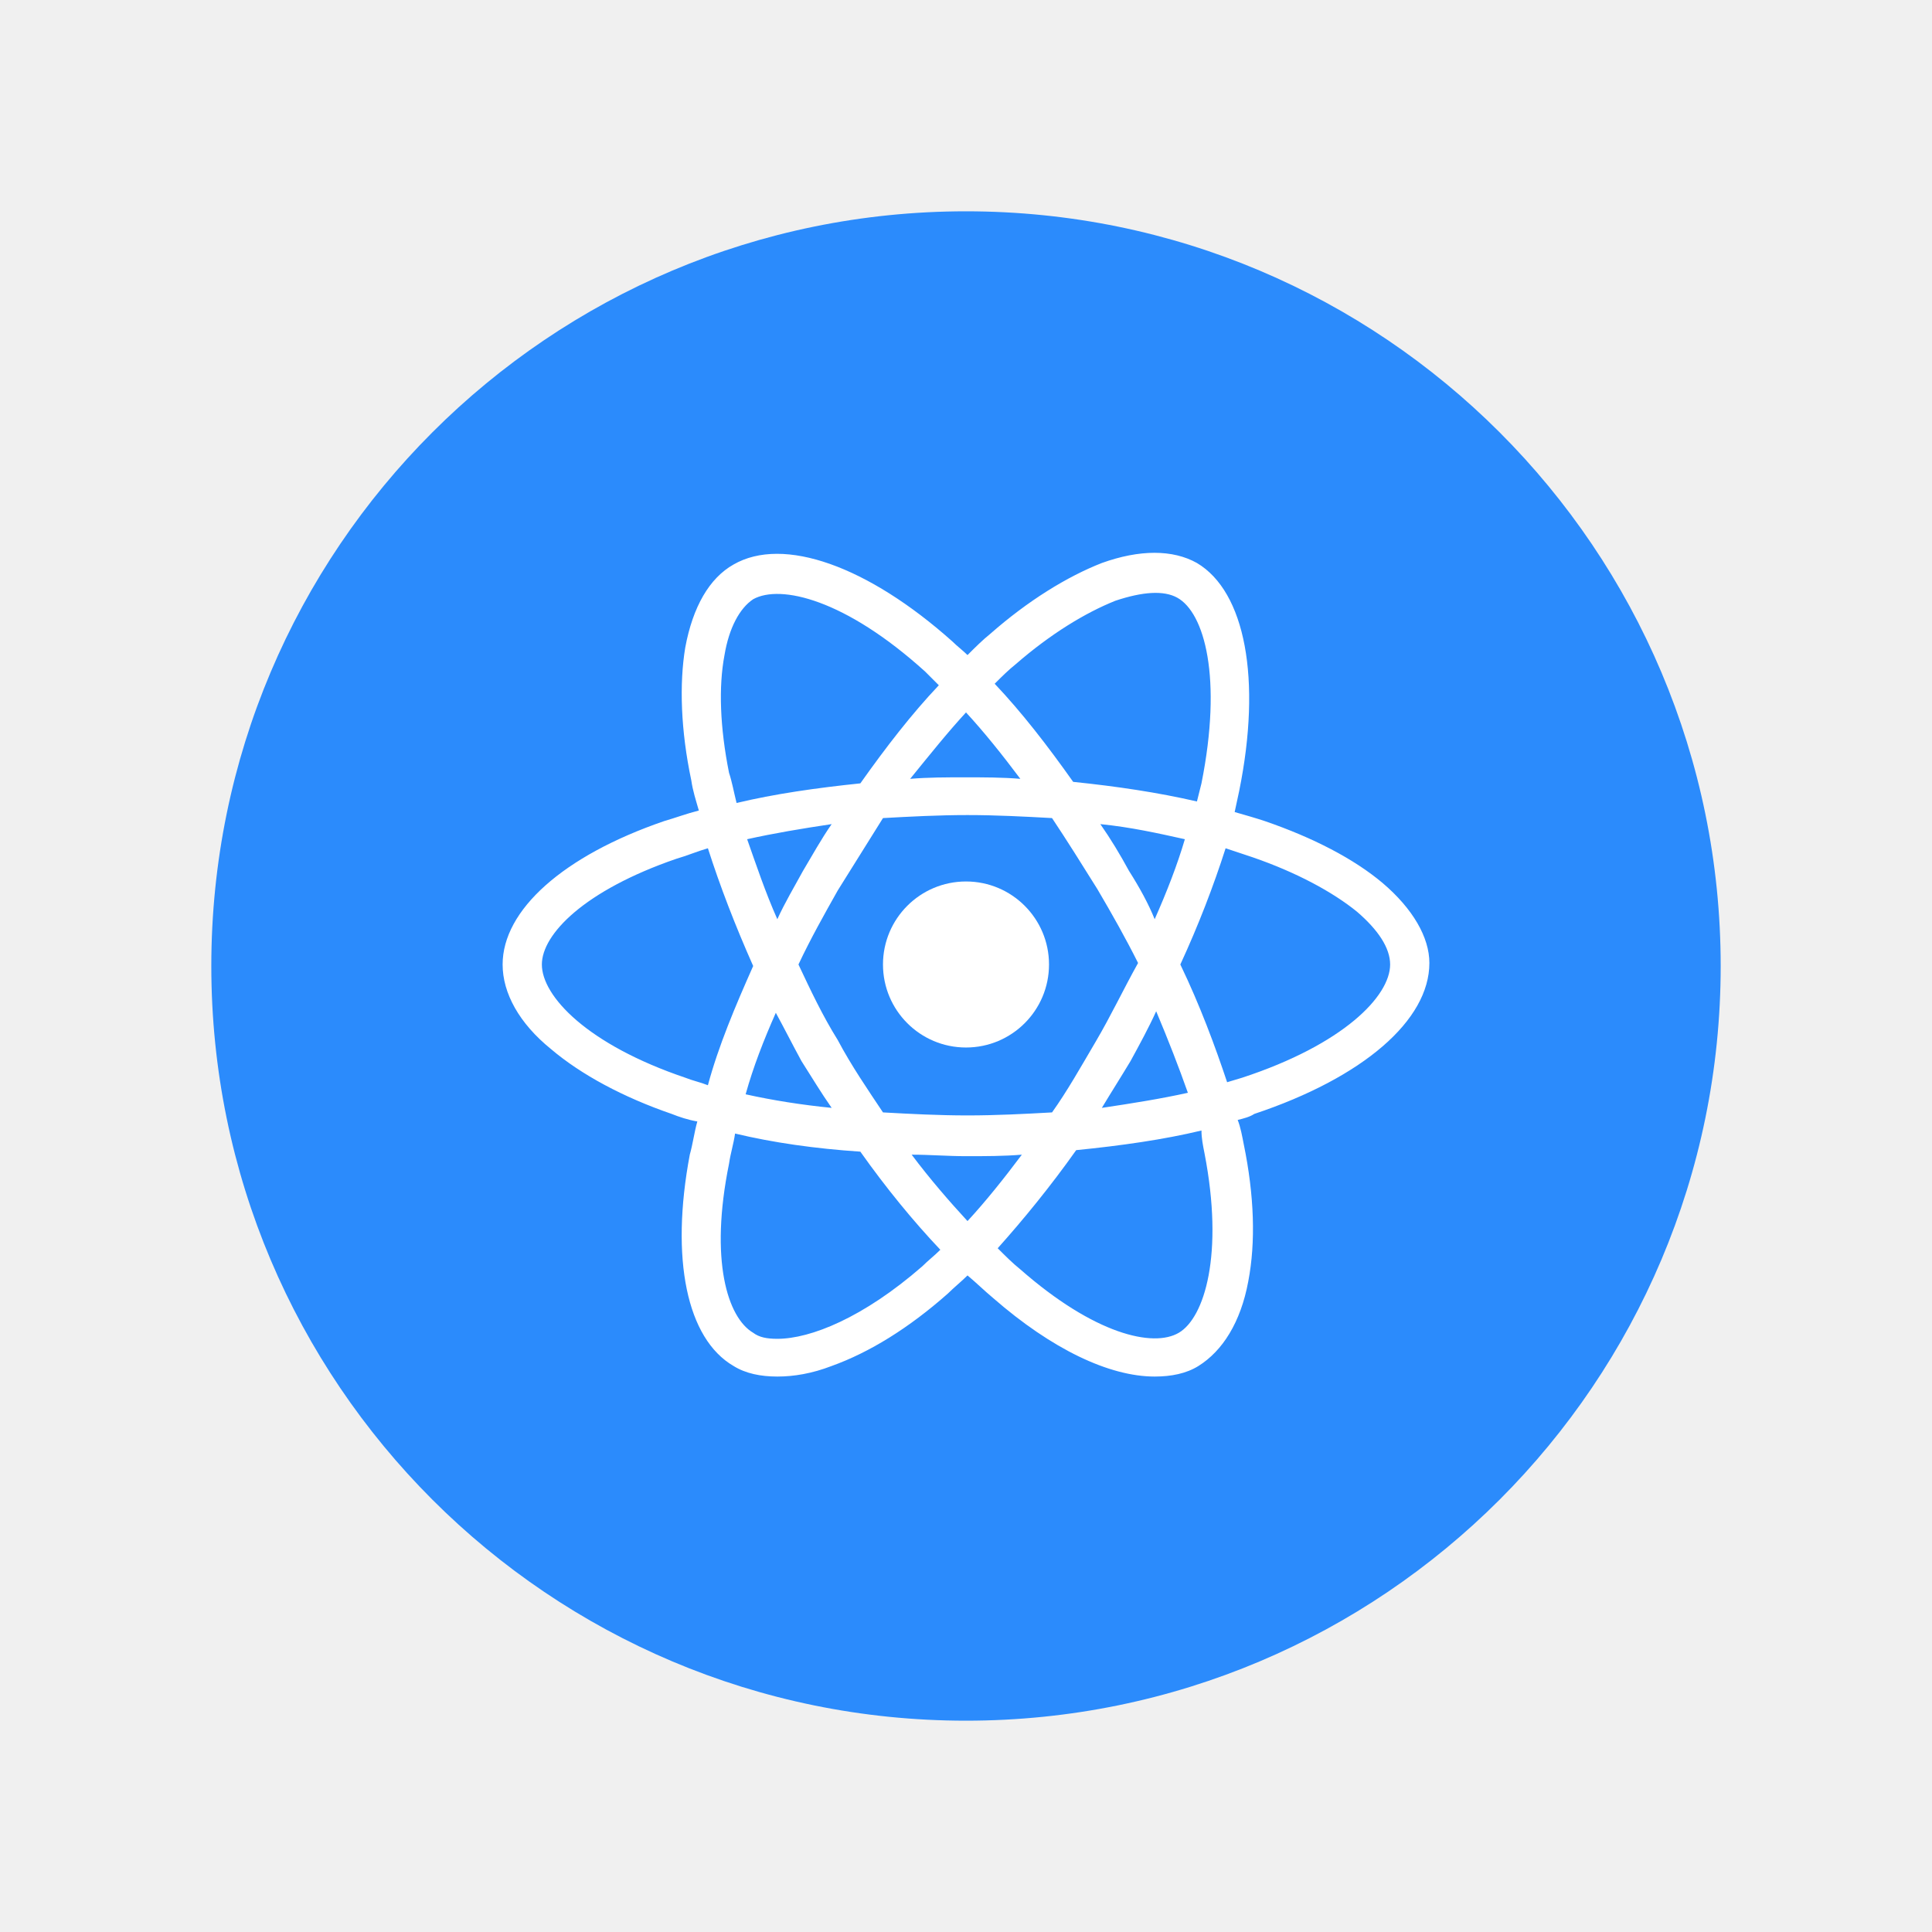
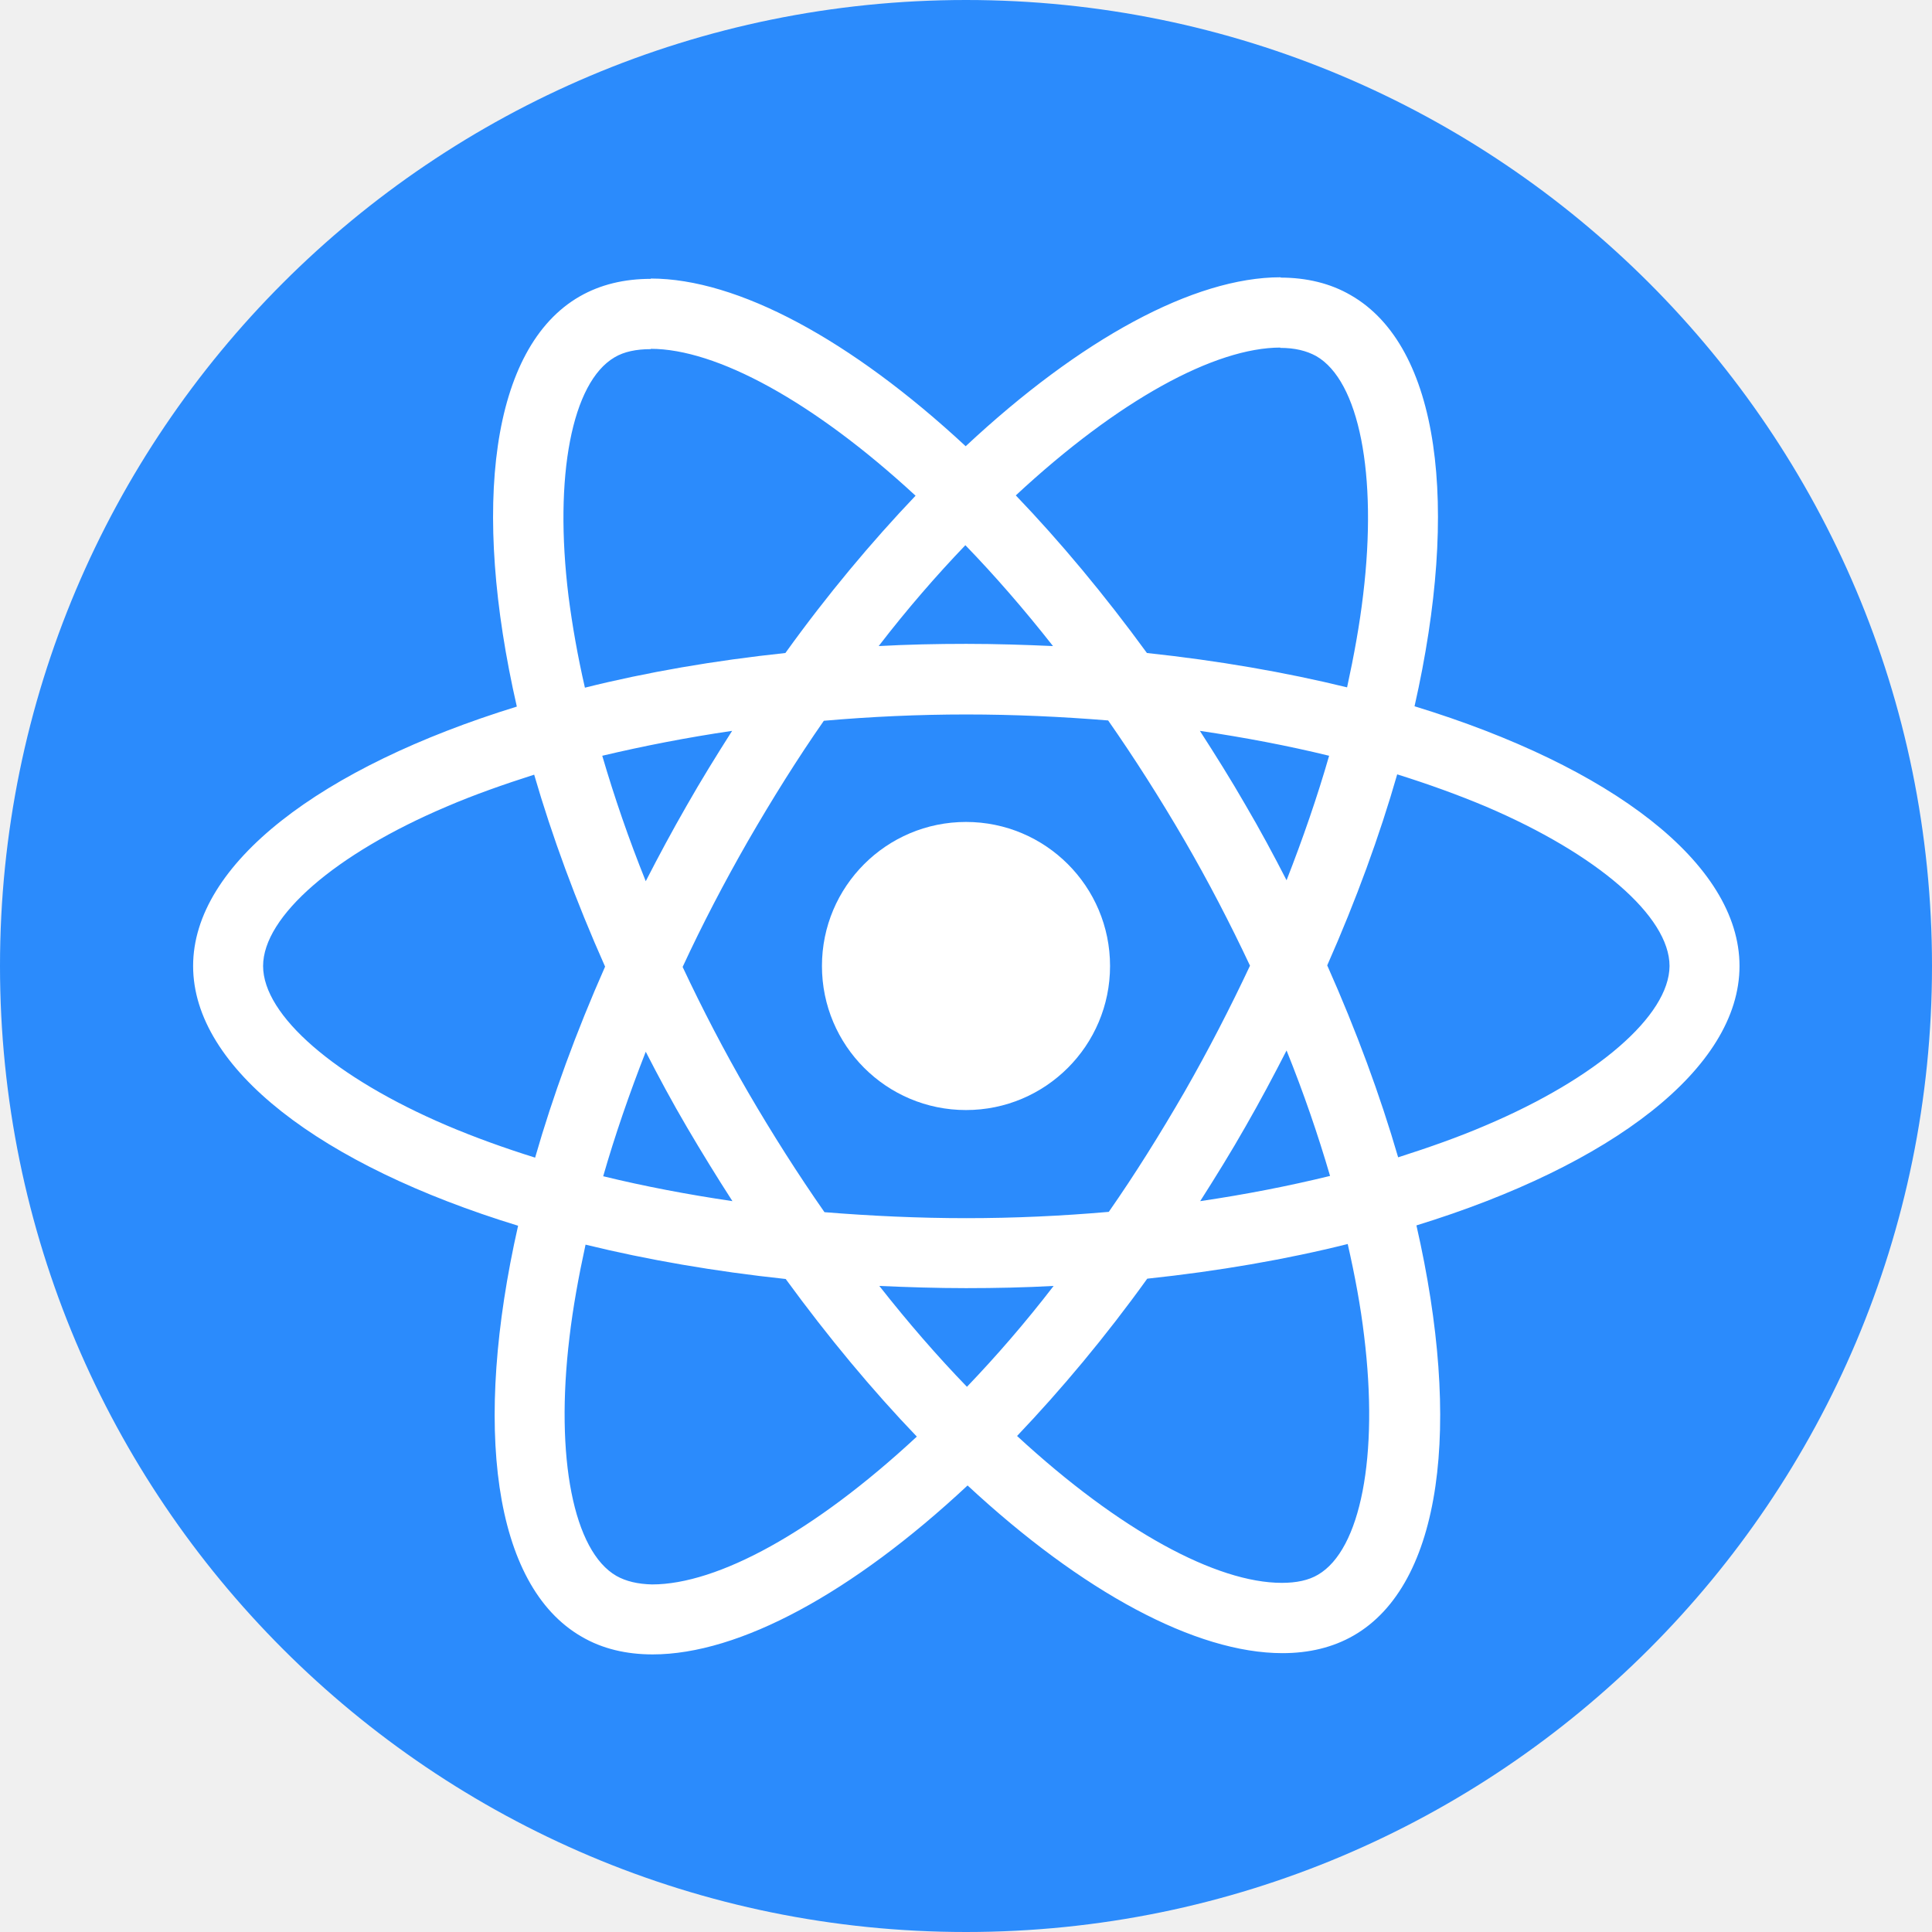
- <svg xmlns="http://www.w3.org/2000/svg" id="Lager_1" style="enable-background:new 0 0 128 128;" version="1.1" viewBox="0 0 128 128" xml:space="preserve">
-   <style type="text/css">
- 	.st0{fill:#2b8bfc;}
- 	.st1{fill:#ffffff;}
- </style>
-   <g>
-     <g>
-       <g>
-         <g>
-           <circle class="st0" cx="64" cy="64" r="50" fill="#2b8bfc" />
-         </g>
-       </g>
+ <svg xmlns="http://www.w3.org/2000/svg" version="1.1" id="svg2" width="1388.475" height="1388.475" viewBox="0 0 1388.475 1388.475">
+   <defs id="defs6" fill="#000000" />
+   <g id="g8">
+     <circle style="fill:#2b8bfc;stroke:none;stroke-width:6;fill-opacity:1" id="path849" cx="694.237" cy="694.237" r="694.237" />
+     <g transform="matrix(2.265294,0,0,2.265294,-259.225,22.5776)" id="g10" style="fill:#ffffff">
+       <path id="path2" d="m 666.3,296.5 c 0,-32.5 -40.7,-63.3 -103.1,-82.4 14.4,-63.6 8,-114.2 -20.2,-130.4 -6.5,-3.8 -14.1,-5.6 -22.4,-5.6 v 22.3 c 4.6,0 8.3,0.9 11.4,2.6 13.6,7.8 19.5,37.5 14.9,75.7 -1.1,9.4 -2.9,19.3 -5.1,29.4 -19.6,-4.8 -41,-8.5 -63.5,-10.9 -13.5,-18.5 -27.5,-35.3 -41.6,-50 32.6,-30.3 63.2,-46.9 84,-46.9 V 78 c 0,0 0,0 0,0 -27.5,0 -63.5,19.6 -99.9,53.6 C 384.4,97.8 348.4,78.4 320.9,78.4 v 22.3 c 20.7,0 51.4,16.5 84,46.6 -14,14.7 -28,31.4 -41.3,49.9 -22.6,2.4 -44,6.1 -63.6,11 -2.3,-10 -4,-19.7 -5.2,-29 -4.7,-38.2 1.1,-67.9 14.6,-75.8 3,-1.8 6.9,-2.6 11.5,-2.6 V 78.5 c 0,0 0,0 0,0 -8.4,0 -16,1.8 -22.6,5.6 -28.1,16.2 -34.4,66.7 -19.9,130.1 -62.2,19.2 -102.7,49.9 -102.7,82.3 0,32.5 40.7,63.3 103.1,82.4 -14.4,63.6 -8,114.2 20.2,130.4 6.5,3.8 14.1,5.6 22.5,5.6 27.5,0 63.5,-19.6 99.9,-53.6 36.4,33.8 72.4,53.2 99.9,53.2 8.4,0 16,-1.8 22.6,-5.6 28.1,-16.2 34.4,-66.7 19.9,-130.1 62,-19.1 102.5,-49.9 102.5,-82.3 z M 536.1,229.8 c -3.7,12.9 -8.3,26.2 -13.5,39.5 -4.1,-8 -8.4,-16 -13.1,-24 -4.6,-8 -9.5,-15.8 -14.4,-23.4 14.2,2.1 27.9,4.7 41,7.9 z m -45.8,106.5 c -7.8,13.5 -15.8,26.3 -24.1,38.2 -14.9,1.3 -30,2 -45.2,2 -15.1,0 -30.2,-0.7 -45,-1.9 -8.3,-11.9 -16.4,-24.6 -24.2,-38 -7.6,-13.1 -14.5,-26.4 -20.8,-39.8 6.2,-13.4 13.2,-26.8 20.7,-39.9 7.8,-13.5 15.8,-26.3 24.1,-38.2 14.9,-1.3 30,-2 45.2,-2 15.1,0 30.2,0.7 45,1.9 8.3,11.9 16.4,24.6 24.2,38 7.6,13.1 14.5,26.4 20.8,39.8 -6.3,13.4 -13.2,26.8 -20.7,39.9 z m 32.3,-13 c 5.4,13.4 10,26.8 13.8,39.8 -13.1,3.2 -26.9,5.9 -41.2,8 4.9,-7.7 9.8,-15.6 14.4,-23.7 4.6,-8 8.9,-16.1 13,-24.1 z M 421.2,430 c -9.3,-9.6 -18.6,-20.3 -27.8,-32 9,0.4 18.2,0.7 27.5,0.7 9.4,0 18.7,-0.2 27.8,-0.7 -9,11.7 -18.3,22.4 -27.5,32 z m -74.4,-58.9 c -14.2,-2.1 -27.9,-4.7 -41,-7.9 3.7,-12.9 8.3,-26.2 13.5,-39.5 4.1,8 8.4,16 13.1,24 4.7,8 9.5,15.8 14.4,23.4 z M 420.7,163 c 9.3,9.6 18.6,20.3 27.8,32 -9,-0.4 -18.2,-0.7 -27.5,-0.7 -9.4,0 -18.7,0.2 -27.8,0.7 9,-11.7 18.3,-22.4 27.5,-32 z m -74,58.9 c -4.9,7.7 -9.8,15.6 -14.4,23.7 -4.6,8 -8.9,16 -13,24 -5.4,-13.4 -10,-26.8 -13.8,-39.8 13.1,-3.1 26.9,-5.8 41.2,-7.9 z m -90.5,125.2 c -35.4,-15.1 -58.3,-34.9 -58.3,-50.6 0,-15.7 22.9,-35.6 58.3,-50.6 8.6,-3.7 18,-7 27.7,-10.1 5.7,19.6 13.2,40 22.5,60.9 -9.2,20.8 -16.6,41.1 -22.2,60.6 -9.9,-3.1 -19.3,-6.5 -28,-10.2 z M 310,490 c -13.6,-7.8 -19.5,-37.5 -14.9,-75.7 1.1,-9.4 2.9,-19.3 5.1,-29.4 19.6,4.8 41,8.5 63.5,10.9 13.5,18.5 27.5,35.3 41.6,50 -32.6,30.3 -63.2,46.9 -84,46.9 -4.5,-0.1 -8.3,-1 -11.3,-2.7 z m 237.2,-76.2 c 4.7,38.2 -1.1,67.9 -14.6,75.8 -3,1.8 -6.9,2.6 -11.5,2.6 -20.7,0 -51.4,-16.5 -84,-46.6 14,-14.7 28,-31.4 41.3,-49.9 22.6,-2.4 44,-6.1 63.6,-11 2.3,10.1 4.1,19.8 5.2,29.1 z m 38.5,-66.7 c -8.6,3.7 -18,7 -27.7,10.1 -5.7,-19.6 -13.2,-40 -22.5,-60.9 9.2,-20.8 16.6,-41.1 22.2,-60.6 9.9,3.1 19.3,6.5 28.1,10.2 35.4,15.1 58.3,34.9 58.3,50.6 -0.1,15.7 -23,35.6 -58.4,50.6 z" fill="#2b8bfc" style="fill:#ffffff" />
+       <polygon id="polygon4" points="" fill="#2b8bfc" style="fill:#ffffff" />
+       <circle id="circle6" r="45.7" cy="296.5" cx="420.9" fill="#2b8bfc" style="fill:#ffffff" />
+       <polygon id="polygon8" points="" fill="#2b8bfc" style="fill:#ffffff" />
    </g>
  </g>
-   <g>
-     <circle class="st1" cx="64" cy="63.9" r="5.5" fill="#2b8bfc" />
-     <path class="st1" d="M91.6,58.5c-1.9-1.6-4.6-3-7.8-4.1c-0.6-0.2-1.3-0.4-2-0.6c0.1-0.5,0.2-0.9,0.3-1.4c1.5-7.4,0.4-13.2-2.8-15.1   c-1.6-0.9-3.8-0.9-6.3,0c-2.3,0.9-4.9,2.5-7.4,4.7c-0.5,0.4-1,0.9-1.5,1.4c-0.3-0.3-0.7-0.6-1-0.9c-5.6-5-11.2-7-14.5-5.1   c-1.6,0.9-2.7,2.8-3.2,5.5c-0.4,2.4-0.3,5.5,0.4,8.8c0.1,0.7,0.3,1.3,0.5,2c-0.8,0.2-1.6,0.5-2.3,0.7c-6.7,2.3-10.7,5.9-10.7,9.5   c0,1.9,1.1,3.9,3.2,5.6c2,1.7,4.8,3.2,8,4.3c0.5,0.2,1.1,0.4,1.7,0.5c-0.2,0.7-0.3,1.5-0.5,2.2c-1.3,6.9-0.2,12.2,2.9,14   c0.8,0.5,1.8,0.7,2.9,0.7c1.1,0,2.3-0.2,3.6-0.7c2.5-0.9,5.1-2.5,7.7-4.8c0.4-0.4,0.9-0.8,1.3-1.2c0.6,0.5,1.1,1,1.7,1.5   c3.9,3.4,7.7,5.2,10.7,5.2c1.1,0,2.1-0.2,2.9-0.7c1.6-1,2.8-2.9,3.3-5.6c0.5-2.6,0.4-5.7-0.3-9.1c-0.1-0.5-0.2-1.1-0.4-1.6   c0.4-0.1,0.8-0.2,1.1-0.4c7.2-2.4,11.6-6.2,11.6-10C94.7,62.1,93.6,60.2,91.6,58.5z M73.9,39.8c1.8-0.6,3.2-0.7,4.1-0.2   c1.8,1,3,5.3,1.6,12.3c-0.1,0.4-0.2,0.8-0.3,1.2c-2.6-0.6-5.3-1-8.2-1.3c-1.7-2.4-3.4-4.6-5.2-6.5c0.5-0.5,0.9-0.9,1.4-1.3   C69.6,42,71.9,40.6,73.9,39.8z M72.6,69c-1,1.7-1.9,3.3-2.9,4.7c-1.8,0.1-3.7,0.2-5.6,0.2c-1.9,0-3.8-0.1-5.6-0.2   c-1-1.5-2.1-3.1-3-4.8c-1-1.6-1.8-3.3-2.6-5c0.8-1.7,1.7-3.3,2.6-4.9l0,0c1-1.6,2-3.2,3-4.8c1.8-0.1,3.7-0.2,5.6-0.2   c1.9,0,3.8,0.1,5.6,0.2c1,1.5,2,3.1,3,4.7c1,1.7,1.9,3.3,2.7,4.9C74.4,65.6,73.6,67.3,72.6,69z M76.6,67c0.8,1.9,1.5,3.7,2.1,5.4   c-1.8,0.4-3.7,0.7-5.7,1c0.6-1,1.3-2.1,1.9-3.1C75.5,69.2,76.1,68.1,76.6,67z M64.1,80.9c-1.2-1.3-2.5-2.8-3.7-4.4   c1.2,0,2.4,0.1,3.6,0.1c1.3,0,2.5,0,3.7-0.1C66.5,78.1,65.3,79.6,64.1,80.9z M55.1,73.4c-2-0.2-3.9-0.5-5.7-0.9   c0.5-1.8,1.2-3.6,2-5.4c0.6,1.1,1.1,2.1,1.7,3.2C53.8,71.4,54.4,72.4,55.1,73.4z M53.2,57.7c-0.6,1.1-1.2,2.1-1.7,3.2   c-0.8-1.8-1.4-3.6-2-5.3c1.8-0.4,3.6-0.7,5.6-1C54.4,55.6,53.8,56.7,53.2,57.7z M64,47.2c1.2,1.3,2.4,2.8,3.6,4.4   c-1.2-0.1-2.4-0.1-3.7-0.1c-1.2,0-2.4,0-3.6,0.1C61.6,50,62.8,48.5,64,47.2z M74.8,57.7c-0.6-1.1-1.2-2.1-1.9-3.1   c2,0.2,3.8,0.6,5.6,1c-0.5,1.7-1.2,3.5-2,5.3C76.1,59.9,75.5,58.8,74.8,57.7z M48.3,51.2c-0.6-3-0.7-5.7-0.3-7.8   c0.3-1.8,1-3.1,1.9-3.7c1.8-1,6.1,0,11.4,4.8c0.3,0.3,0.6,0.6,0.9,0.9c-1.8,1.9-3.5,4.1-5.2,6.5c-2.9,0.3-5.7,0.7-8.2,1.3   C48.6,52.4,48.5,51.8,48.3,51.2z M45.4,71.4c-6.5-2.2-9.5-5.4-9.5-7.5c0-2,2.8-4.9,8.9-7c0.7-0.2,1.4-0.5,2.1-0.7   c0.8,2.5,1.8,5.1,3,7.8c-1.2,2.7-2.3,5.3-3,7.9C46.4,71.7,45.9,71.6,45.4,71.4z M51.5,88.7c-0.7,0-1.2-0.1-1.6-0.4   c-1.7-1-2.9-4.8-1.6-11.2c0.1-0.7,0.3-1.3,0.4-2c2.5,0.6,5.3,1,8.3,1.2c1.7,2.4,3.5,4.6,5.3,6.5c-0.4,0.4-0.8,0.7-1.2,1.1   C57.2,87.3,53.7,88.7,51.5,88.7z M79.8,76.4c1.3,6.7,0,10.9-1.7,11.9c-1.7,1-5.6,0.1-10.5-4.2c-0.5-0.4-1-0.9-1.5-1.4   c1.7-1.9,3.5-4.1,5.2-6.5c3-0.3,5.8-0.7,8.3-1.3C79.6,75.4,79.7,75.9,79.8,76.4z M82.3,71.4c-0.3,0.1-0.7,0.2-1,0.3   c-0.8-2.4-1.8-5.1-3.1-7.8c1.2-2.6,2.2-5.2,3-7.7c0.6,0.2,1.2,0.4,1.8,0.6c2.9,1,5.3,2.3,6.9,3.6c1.4,1.2,2.2,2.4,2.2,3.5   C92.1,66,89,69.2,82.3,71.4z" fill="#2b8bfc" />
-   </g>
</svg>
